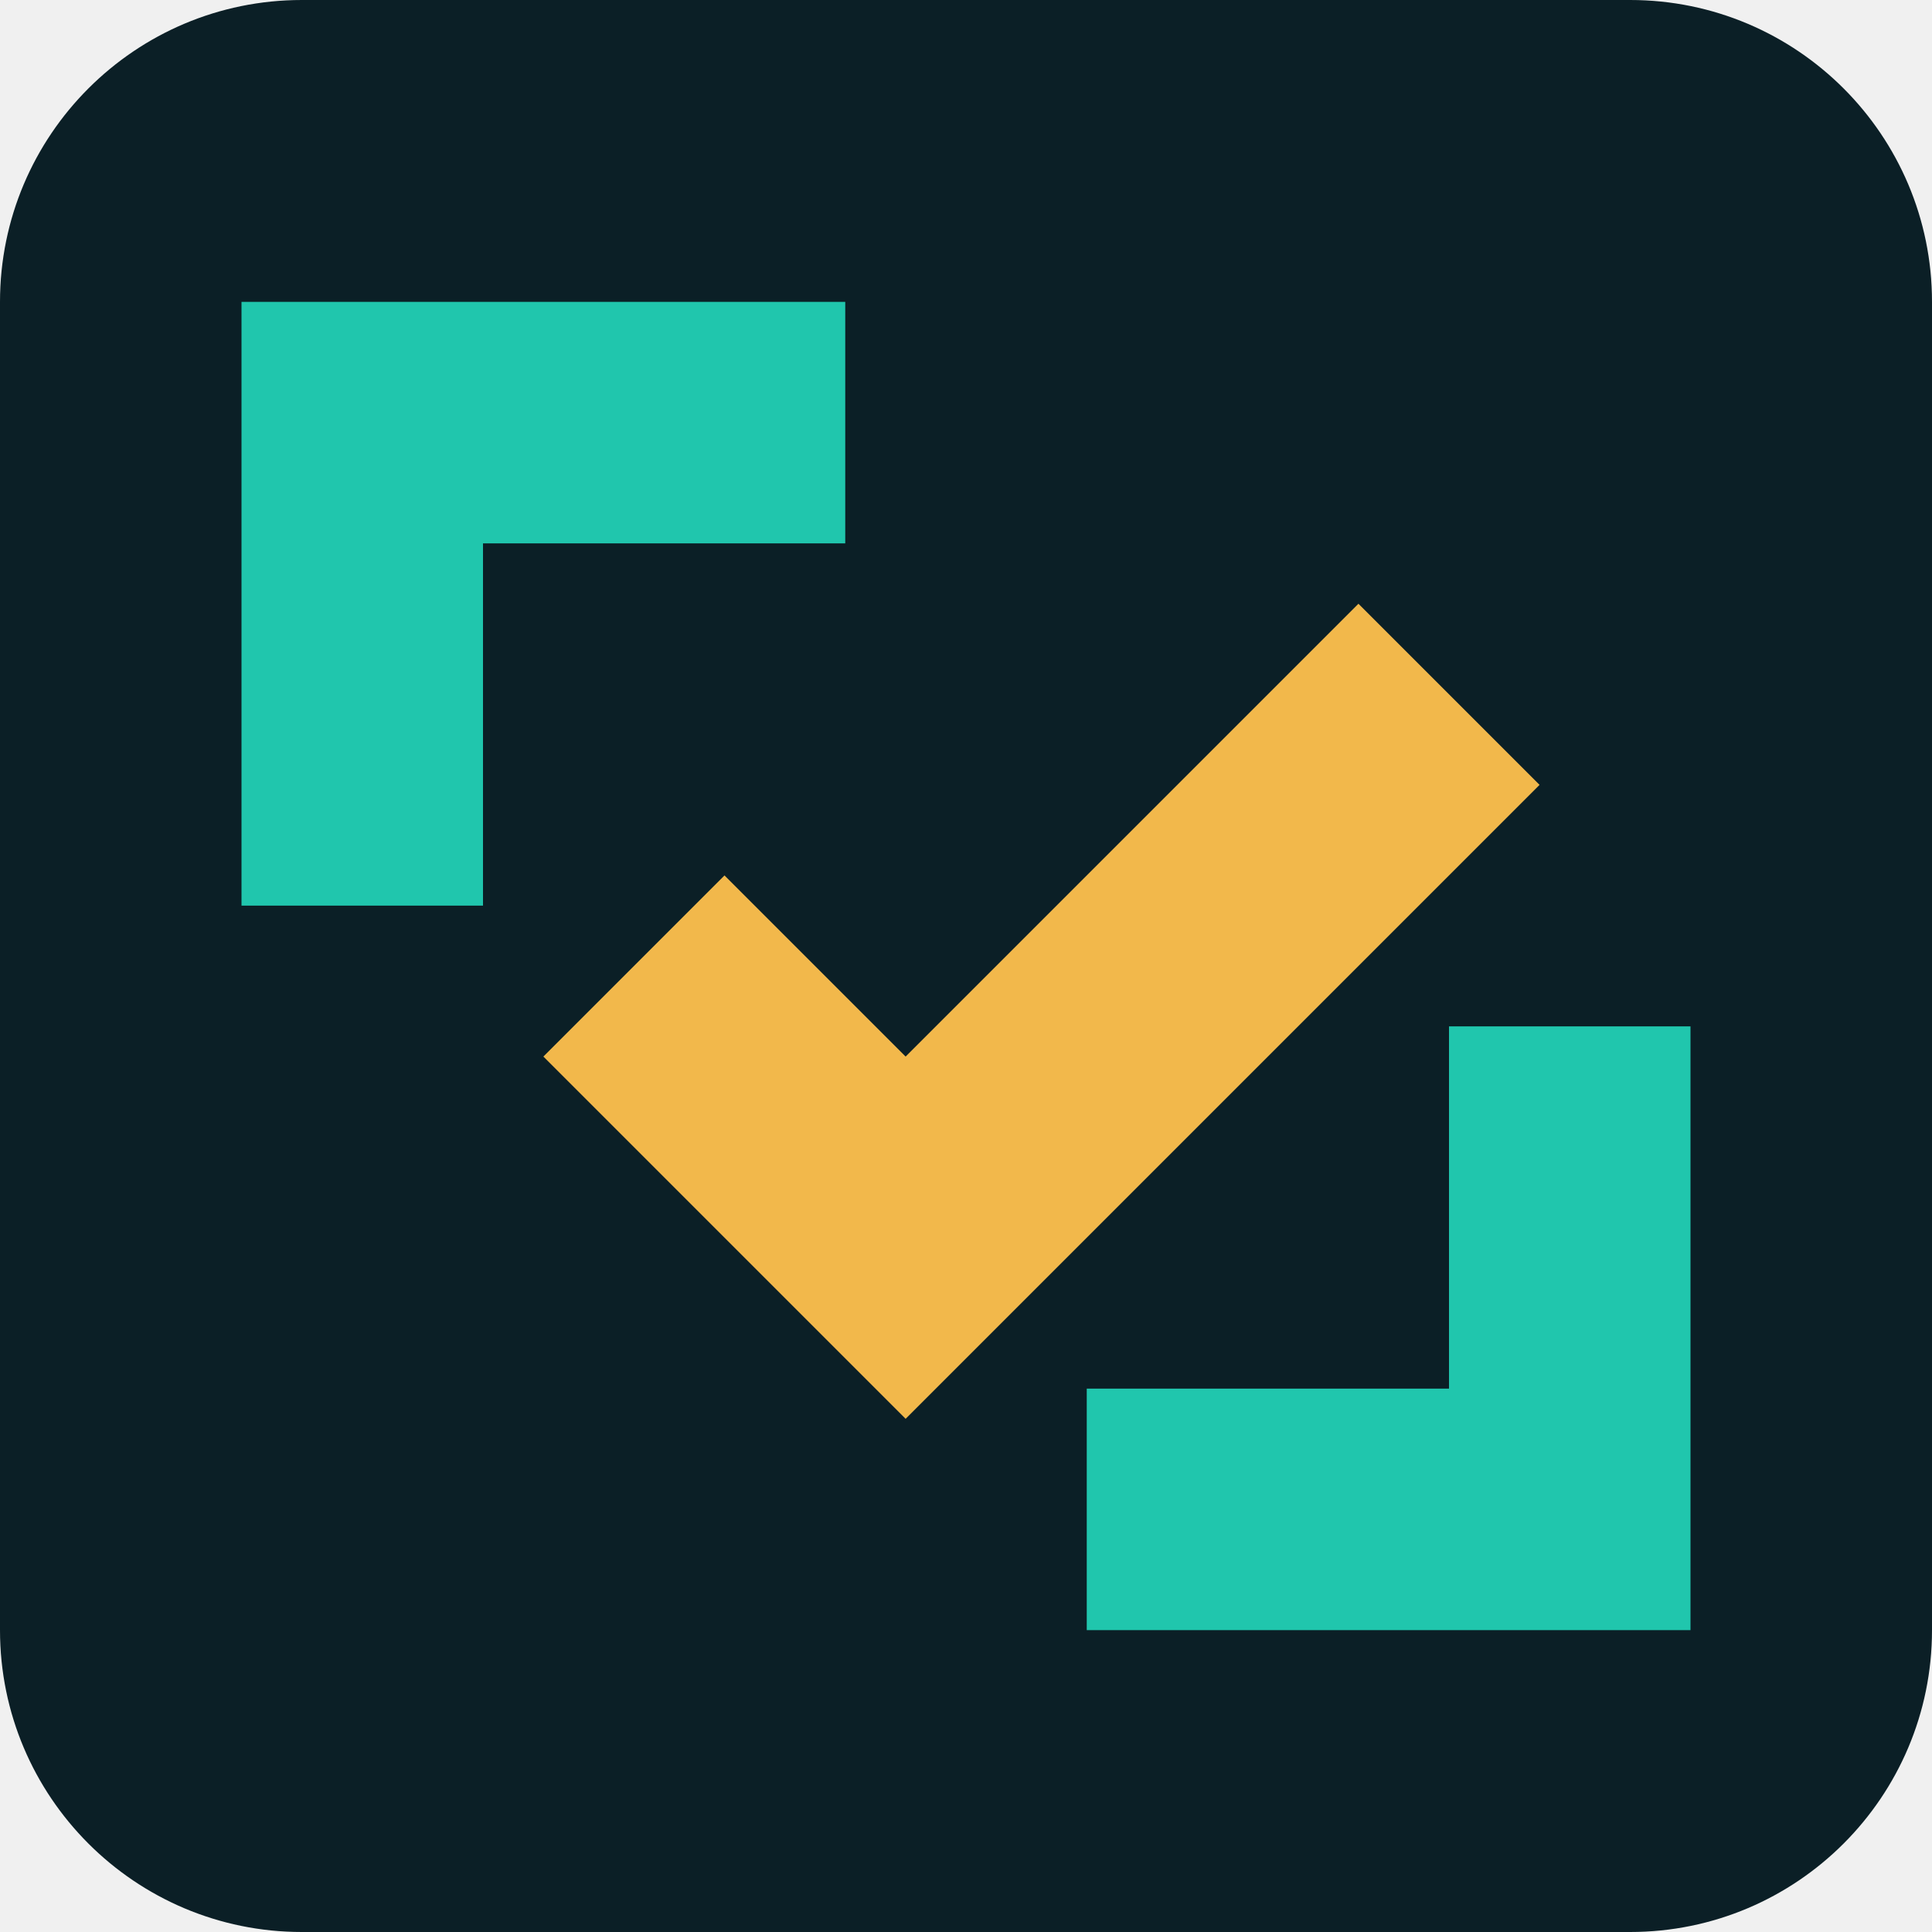
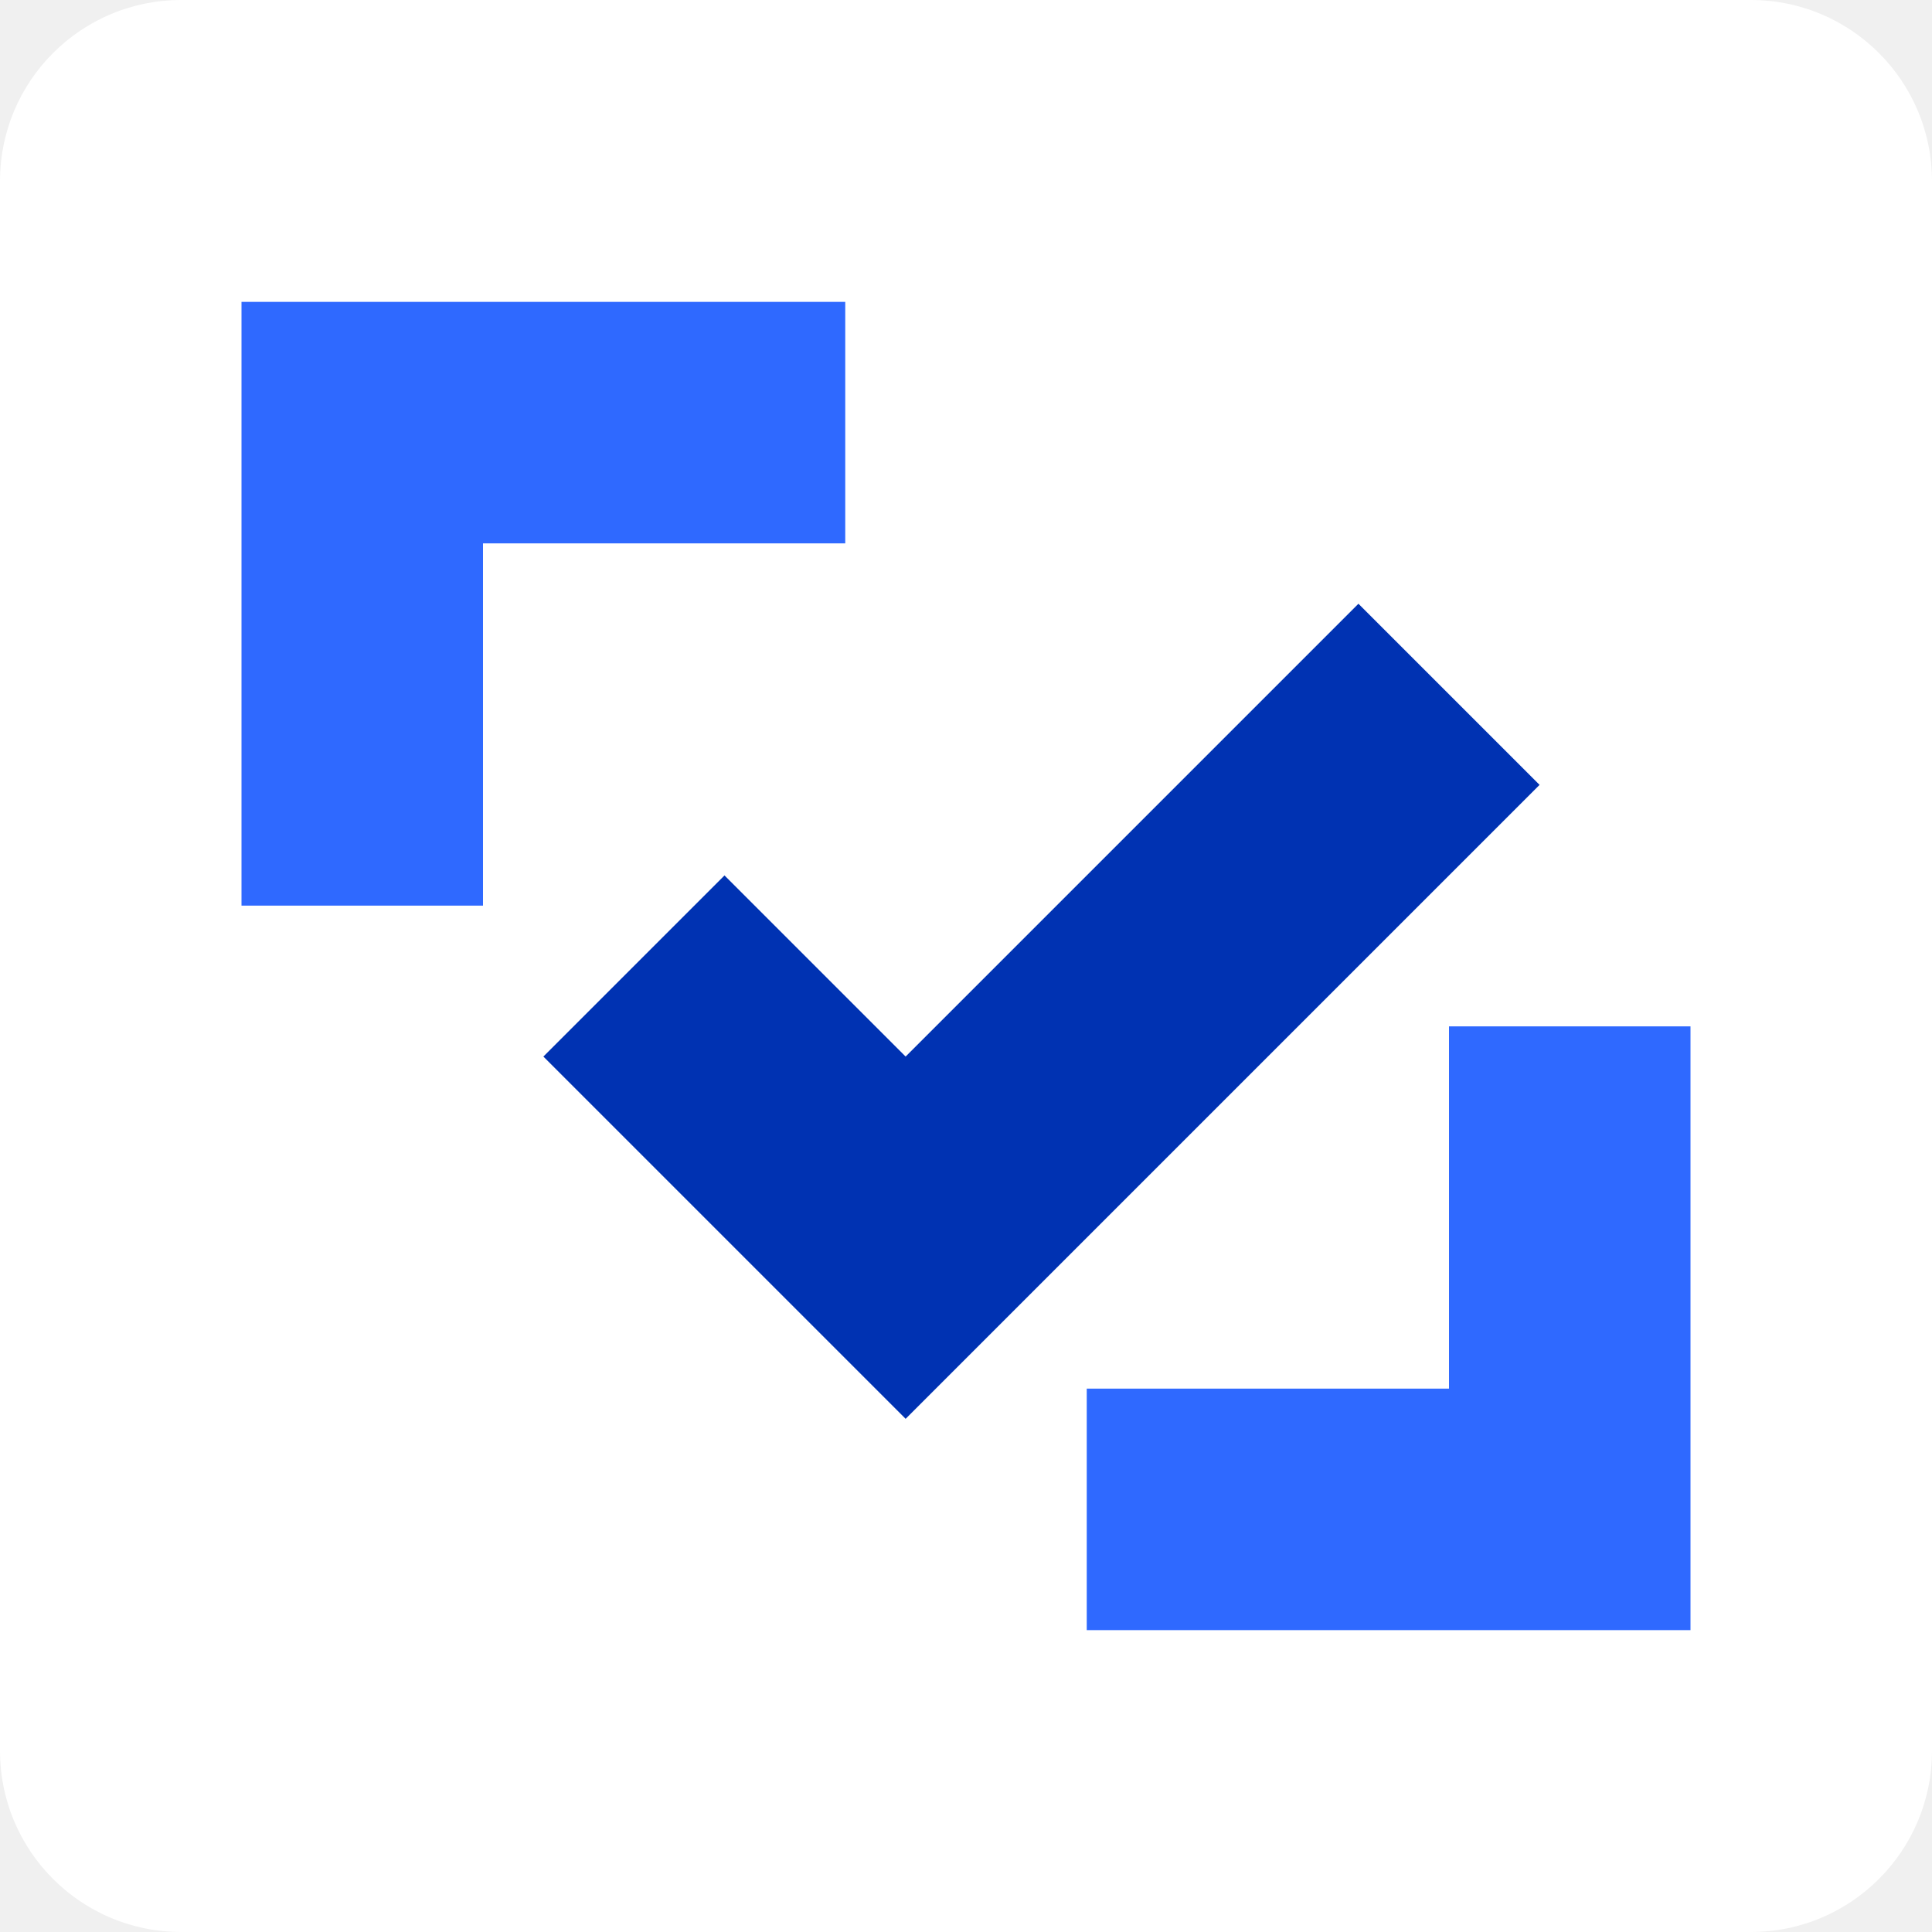
<svg xmlns="http://www.w3.org/2000/svg" viewBox="0 0 64 64">
-   <rect width="64" height="64" rx="10" fill="#0b1f26" />
-   <path fill="#20c6ad" d="M8 10h20v8H16v12H8V10Zm48 44H36v-8h12V34h8v20Z" />
-   <path fill="#f2b84b" d="m18 35 6-6 6 6 15-15 6 6-21 21-12-12Z" />
+   <rect width="64" height="64" rx="6" fill="#ffffff" />
+   <path fill="#2f69ff" d="M8 10h20v8H16v12H8V10Zm48 44H36v-8h12V34h8v20Z" />
+   <path fill="#0032b2" d="m18 35 6-6 6 6 15-15 6 6-21 21-12-12Z" />
</svg>
